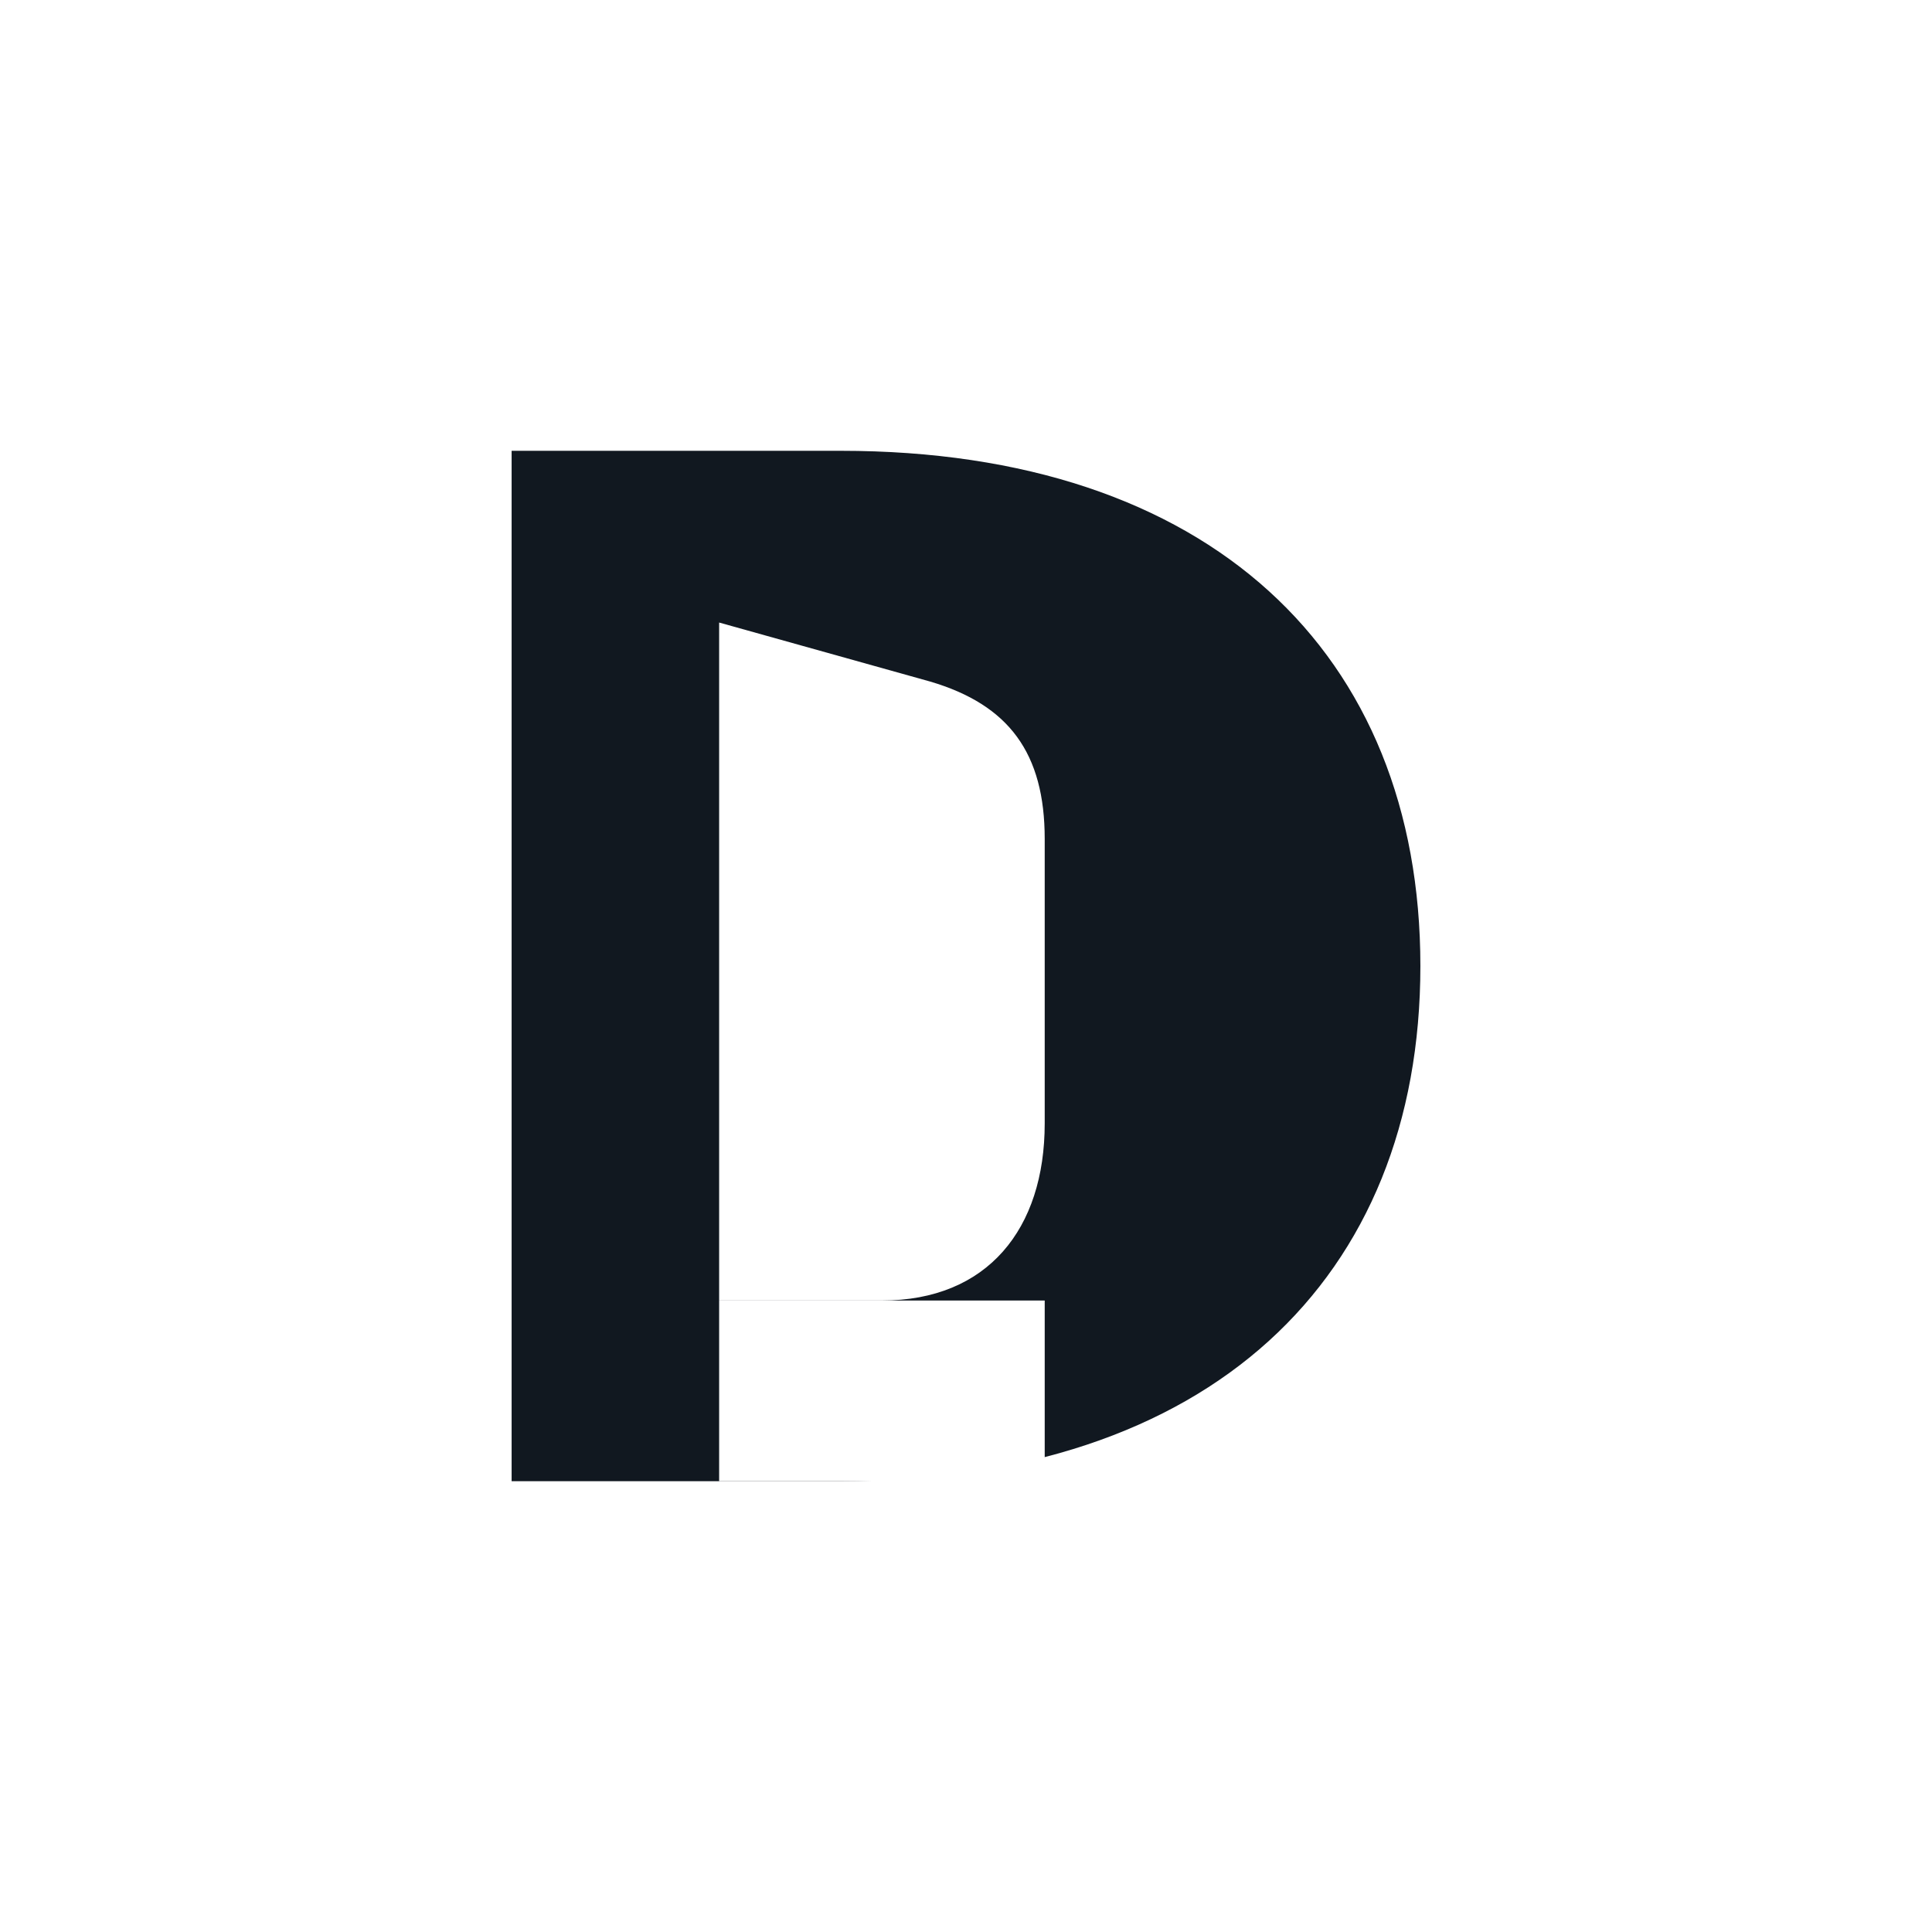
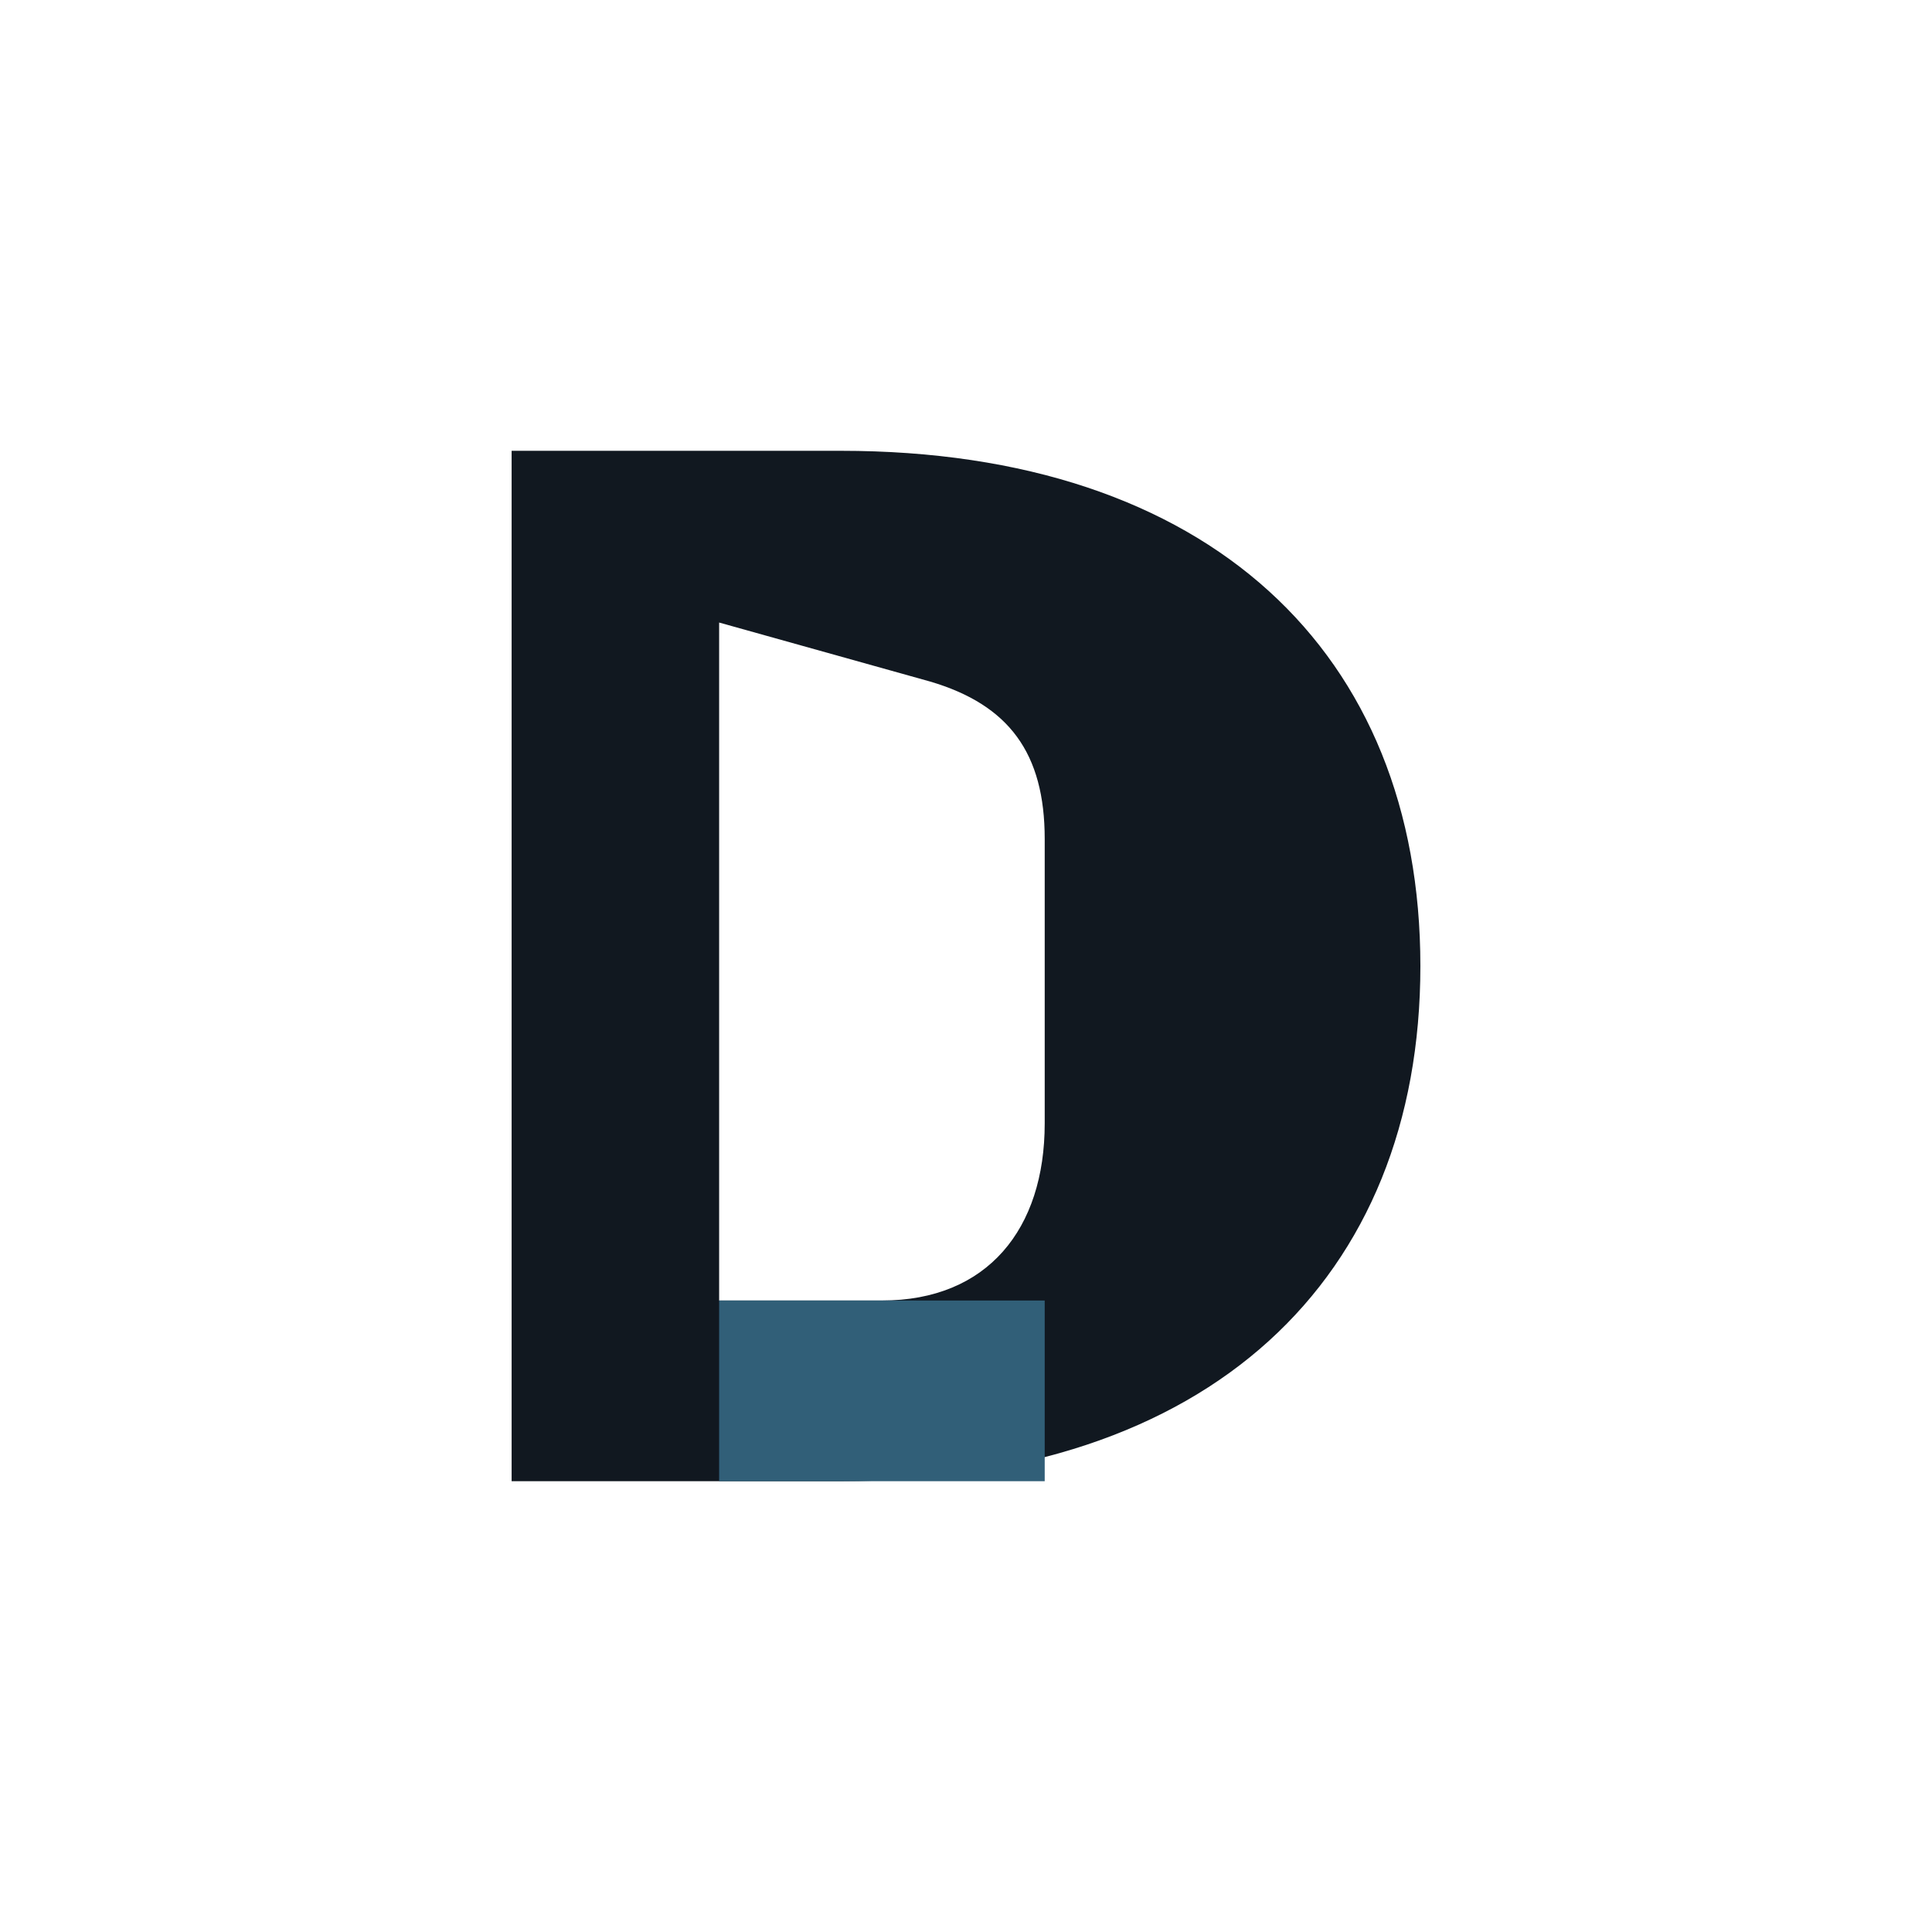
<svg xmlns="http://www.w3.org/2000/svg" viewBox="0 0 1080 1080" role="img" aria-label="Dukenim">
  <rect width="1080" height="1080" fill="#FFFFFF" />
  <path fill="#111820" fill-rule="evenodd" d="M286 252H470C676 252 794 365 794 540S676 828 470 828H286V252Zm116 96V727H493C552 727 584 687 584 628V469C584 421 564 394 520 381L402 348Z" />
-   <path fill="#FFFFFF" d="M402 727H584V828H402Z" />
+   <path fill="#315F78" d="M402 727H584V828H402Z" />
</svg>
